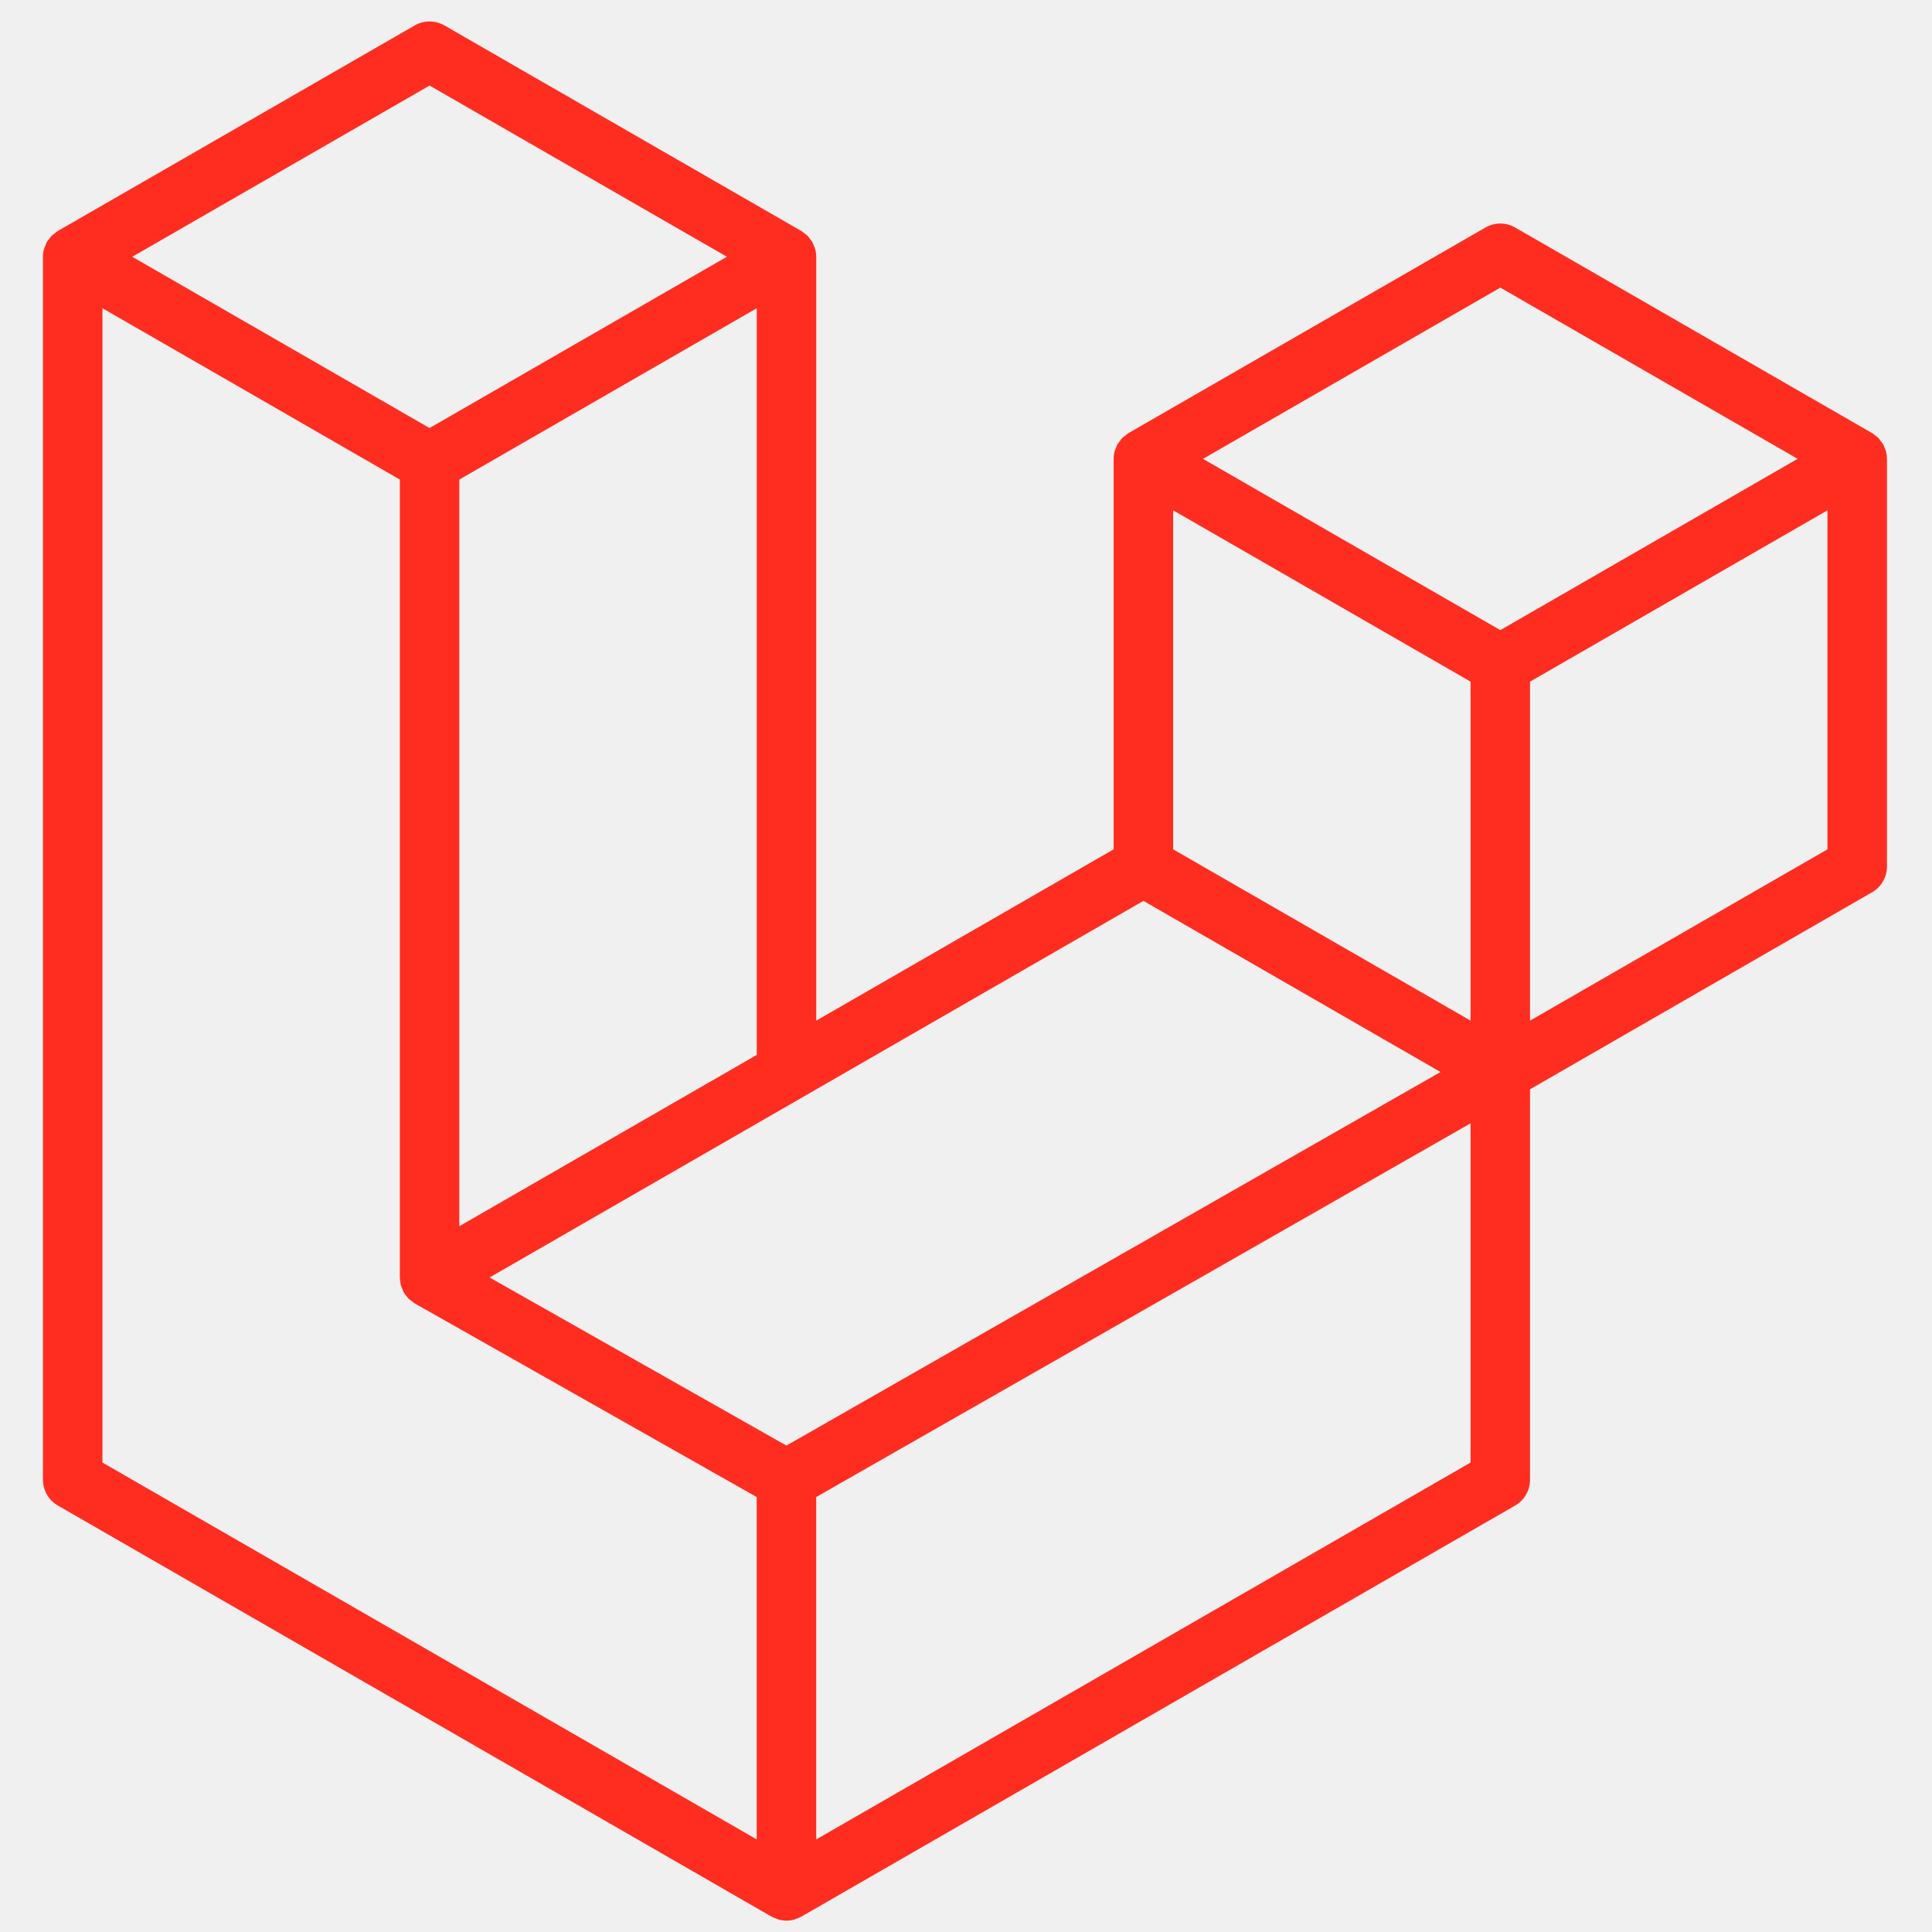
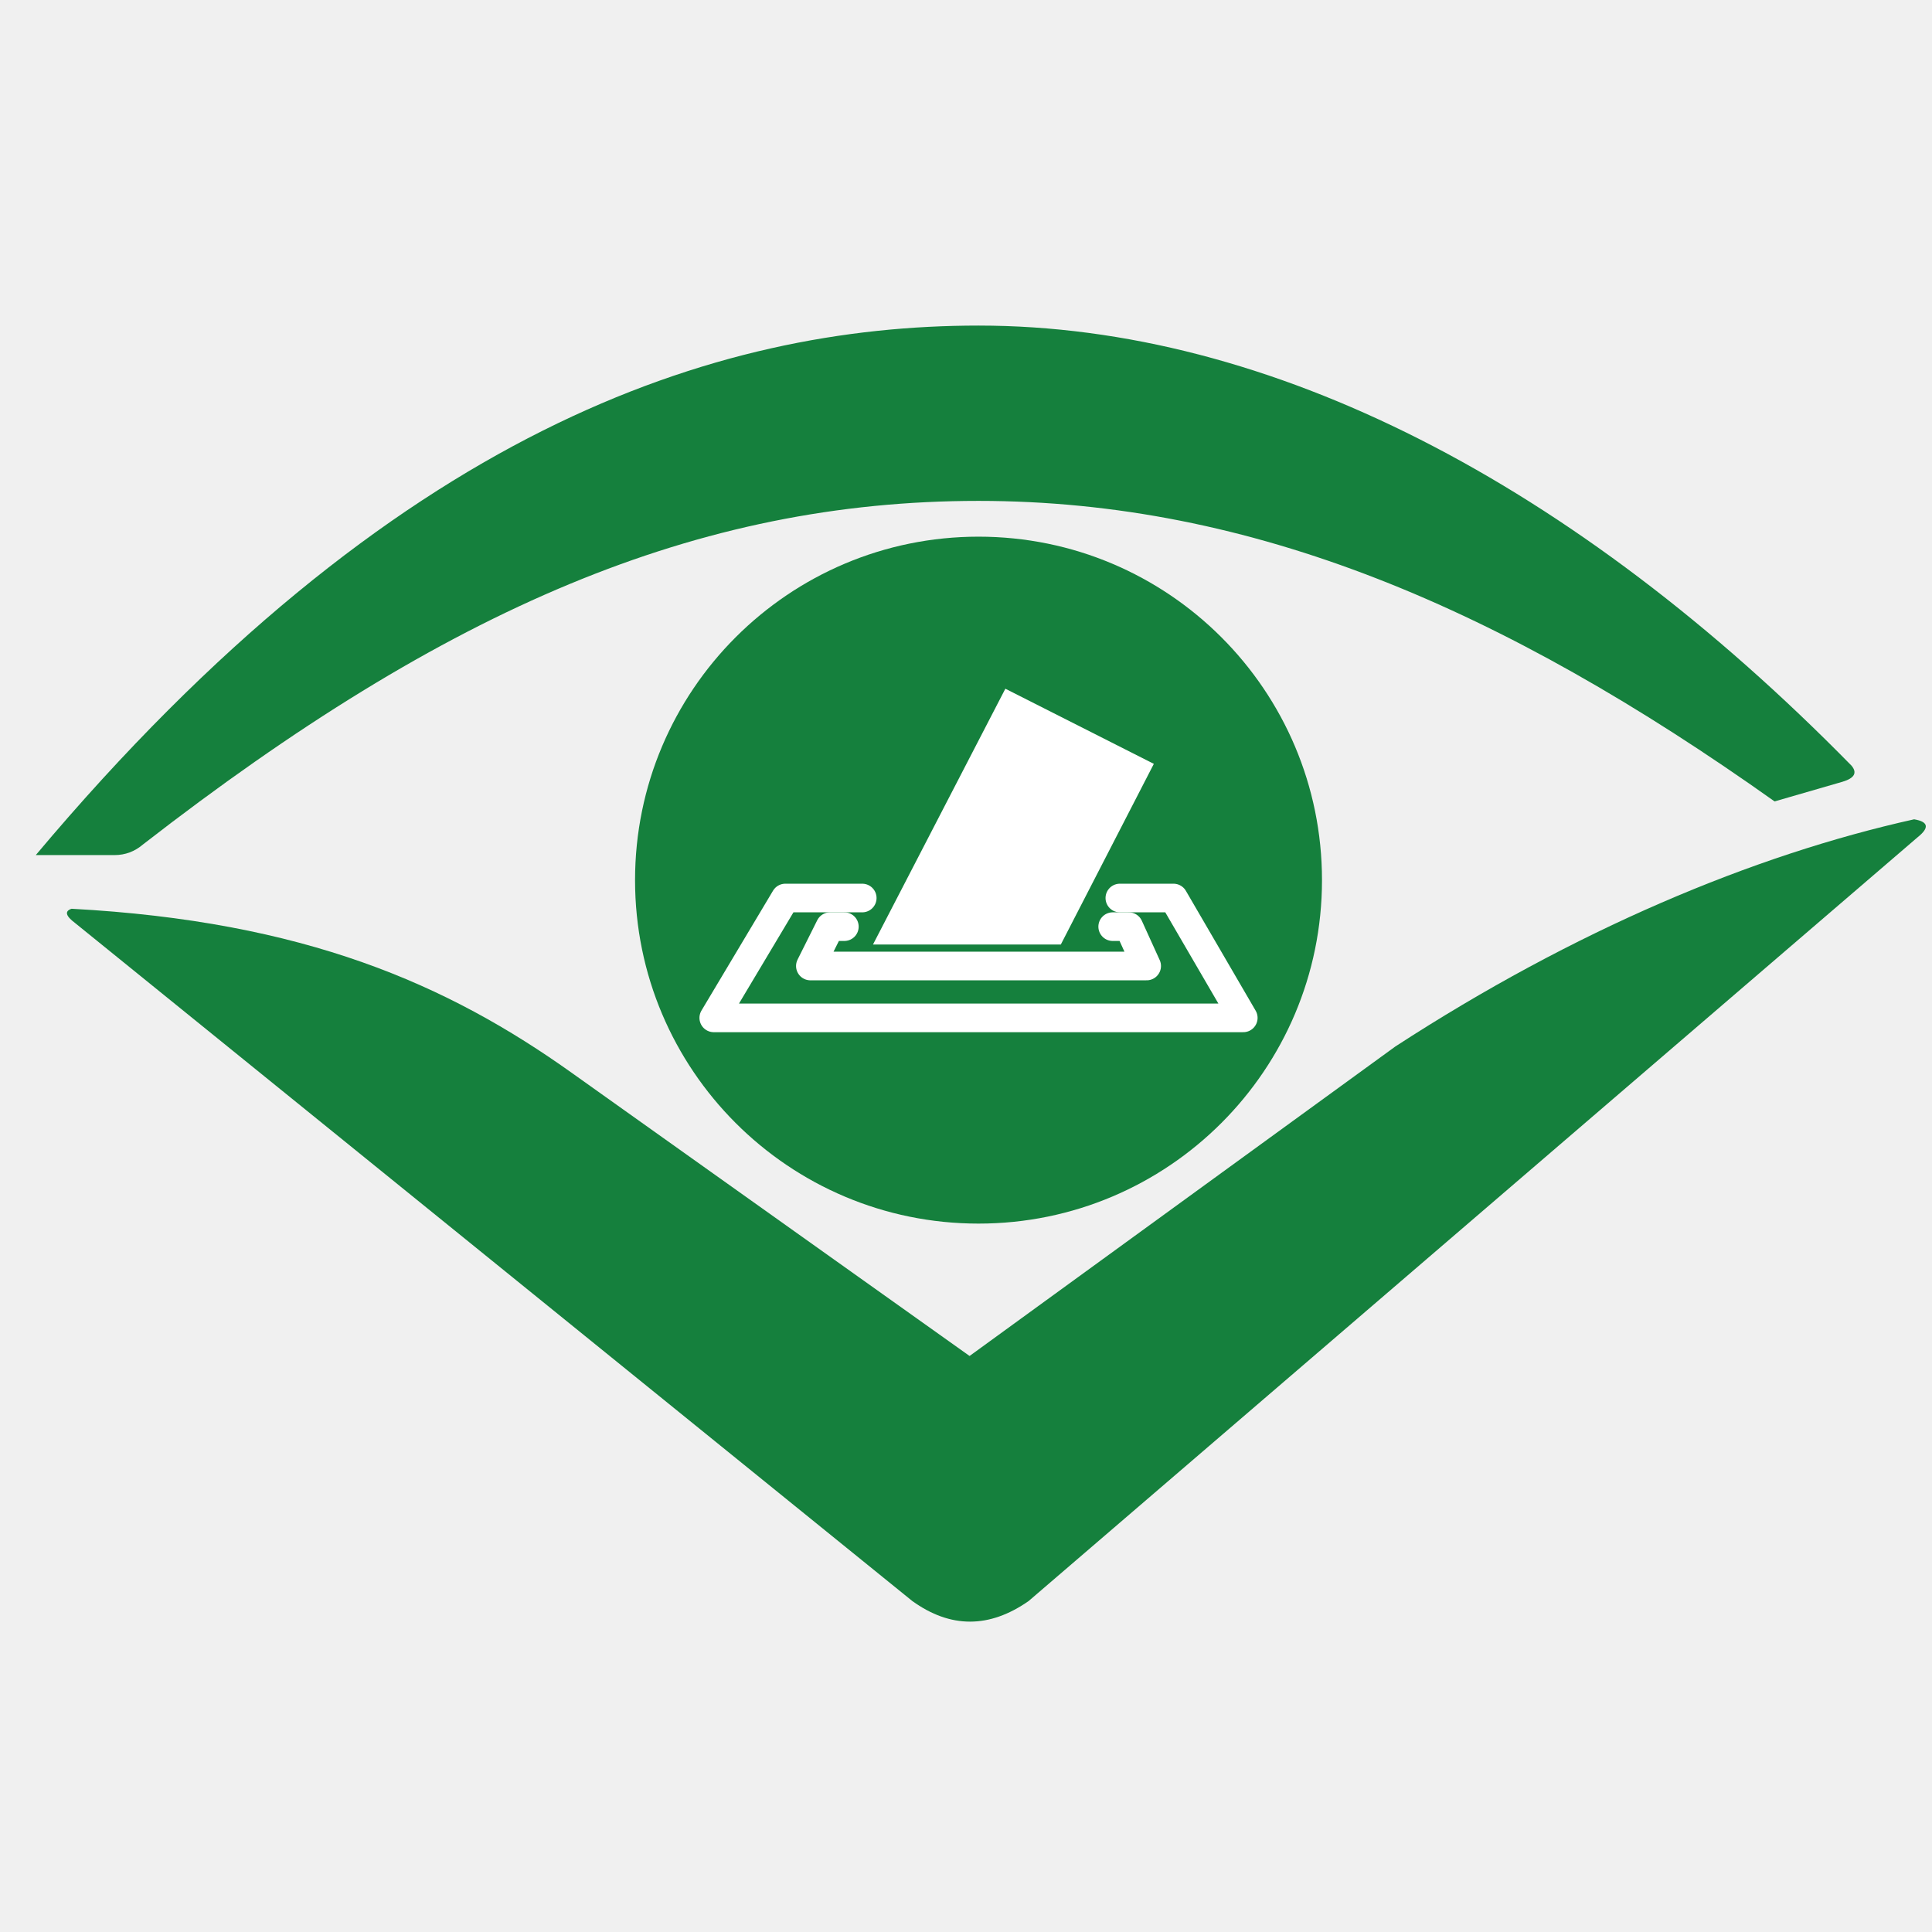
- <svg xmlns="http://www.w3.org/2000/svg" width="166" height="166" viewBox="0 0 166 166" fill="none">
-   <path fill-rule="evenodd" clip-rule="evenodd" d="M162.041 38.759C162.099 38.977 162.129 39.201 162.13 39.426V74.452C162.13 74.902 162.011 75.344 161.786 75.733C161.561 76.122 161.237 76.444 160.847 76.668L131.462 93.594V127.141C131.462 128.054 130.977 128.897 130.186 129.357L68.847 164.683C68.707 164.763 68.554 164.814 68.401 164.868C68.343 164.887 68.289 164.922 68.228 164.938C67.8 165.051 67.349 165.051 66.92 164.938C66.85 164.919 66.786 164.881 66.719 164.855C66.579 164.804 66.432 164.76 66.298 164.683L4.972 129.357C4.583 129.133 4.259 128.81 4.034 128.421C3.808 128.032 3.69 127.591 3.689 127.141L3.689 22.063C3.689 21.834 3.721 21.61 3.779 21.393C3.798 21.32 3.843 21.253 3.868 21.179C3.916 21.045 3.961 20.908 4.031 20.783C4.079 20.7 4.149 20.633 4.206 20.557C4.28 20.454 4.347 20.349 4.433 20.26C4.506 20.186 4.602 20.132 4.685 20.068C4.778 19.992 4.861 19.909 4.966 19.848L35.633 2.185C36.022 1.961 36.462 1.844 36.91 1.844C37.358 1.844 37.798 1.961 38.186 2.185L68.851 19.848H68.857C68.959 19.912 69.045 19.992 69.138 20.065C69.221 20.129 69.313 20.186 69.387 20.257C69.476 20.349 69.54 20.454 69.616 20.557C69.671 20.633 69.744 20.7 69.789 20.783C69.862 20.911 69.904 21.045 69.955 21.179C69.98 21.253 70.025 21.32 70.044 21.396C70.103 21.614 70.133 21.838 70.133 22.063V87.694L95.686 72.974V39.423C95.686 39.2 95.718 38.973 95.775 38.759C95.798 38.683 95.839 38.615 95.865 38.542C95.916 38.408 95.96 38.271 96.031 38.146C96.079 38.063 96.149 37.996 96.203 37.92C96.279 37.818 96.343 37.712 96.433 37.623C96.506 37.549 96.599 37.495 96.681 37.431C96.777 37.355 96.86 37.272 96.962 37.211L127.633 19.548C128.021 19.324 128.461 19.206 128.91 19.206C129.358 19.206 129.798 19.324 130.186 19.548L160.85 37.211C160.959 37.275 161.042 37.355 161.137 37.428C161.217 37.492 161.31 37.549 161.383 37.62C161.473 37.712 161.536 37.818 161.613 37.92C161.67 37.996 161.741 38.063 161.785 38.146C161.859 38.271 161.9 38.408 161.951 38.542C161.98 38.615 162.021 38.683 162.041 38.759ZM157.018 72.974V43.848L146.287 50.028L131.462 58.568V87.694L157.021 72.974H157.018ZM126.354 125.663V96.518L111.771 104.85L70.13 128.626V158.046L126.354 125.663ZM8.801 26.485V125.663L65.018 158.043V128.629L35.649 112L35.64 111.994L35.627 111.988C35.528 111.93 35.445 111.847 35.353 111.777C35.273 111.713 35.18 111.662 35.11 111.592L35.104 111.582C35.021 111.502 34.963 111.403 34.893 111.314C34.829 111.228 34.753 111.154 34.702 111.065L34.699 111.055C34.641 110.96 34.606 110.845 34.565 110.736C34.523 110.64 34.469 110.551 34.443 110.449C34.411 110.328 34.405 110.197 34.392 110.072C34.379 109.976 34.354 109.881 34.354 109.785V109.778V41.205L19.532 32.662L8.801 26.485ZM36.913 7.35L11.364 22.063L36.907 36.777L62.453 22.06L36.907 7.35H36.913ZM50.2 99.174L65.022 90.637V26.485L54.291 32.665L39.466 41.205V105.357L50.2 99.174ZM128.91 24.713L103.363 39.426L128.91 54.14L154.453 39.423L128.91 24.713ZM126.354 58.568L111.529 50.028L100.798 43.848V72.974L115.619 81.511L126.354 87.694V58.568ZM67.571 124.205L105.042 102.803L123.772 92.109L98.245 77.405L68.854 94.334L42.066 109.762L67.571 124.205Z" fill="#FF2D20" />
+ <svg xmlns="http://www.w3.org/2000/svg" viewBox="80 90 1080 1080">
+   <g fill="#15803D">
+     <path d="M100 568C300 330 480 272 627 272C790 272 960 360 1115 518Q1120 524 1110 527L1072 538C920 430 780 370 627 370C470 370 330 430 160 562Q153 568 144 568Z" />
+     <path d="M120 598C250 605 330 640 400 690L622 848L860 675C960 610 1060 568 1150 548Q1162 550 1152 558L655 985Q622 1008 590 985L122 606Q114 600 120 598Z" />
+     <circle cx="627" cy="582" r="192" />
+   </g>
+   <g fill="#fff">
+     <path d="M642 475L725 517L673 618H568Z" />
+   </g>
+   <g fill="none" stroke="#fff" stroke-width="16" stroke-linecap="round" stroke-linejoin="round">
+     <path d="M562 592H519L479 659H775L736 592H706" />
+     <path d="M552 608H544L533 630H721L711 608H702" />
+   </g>
</svg>
